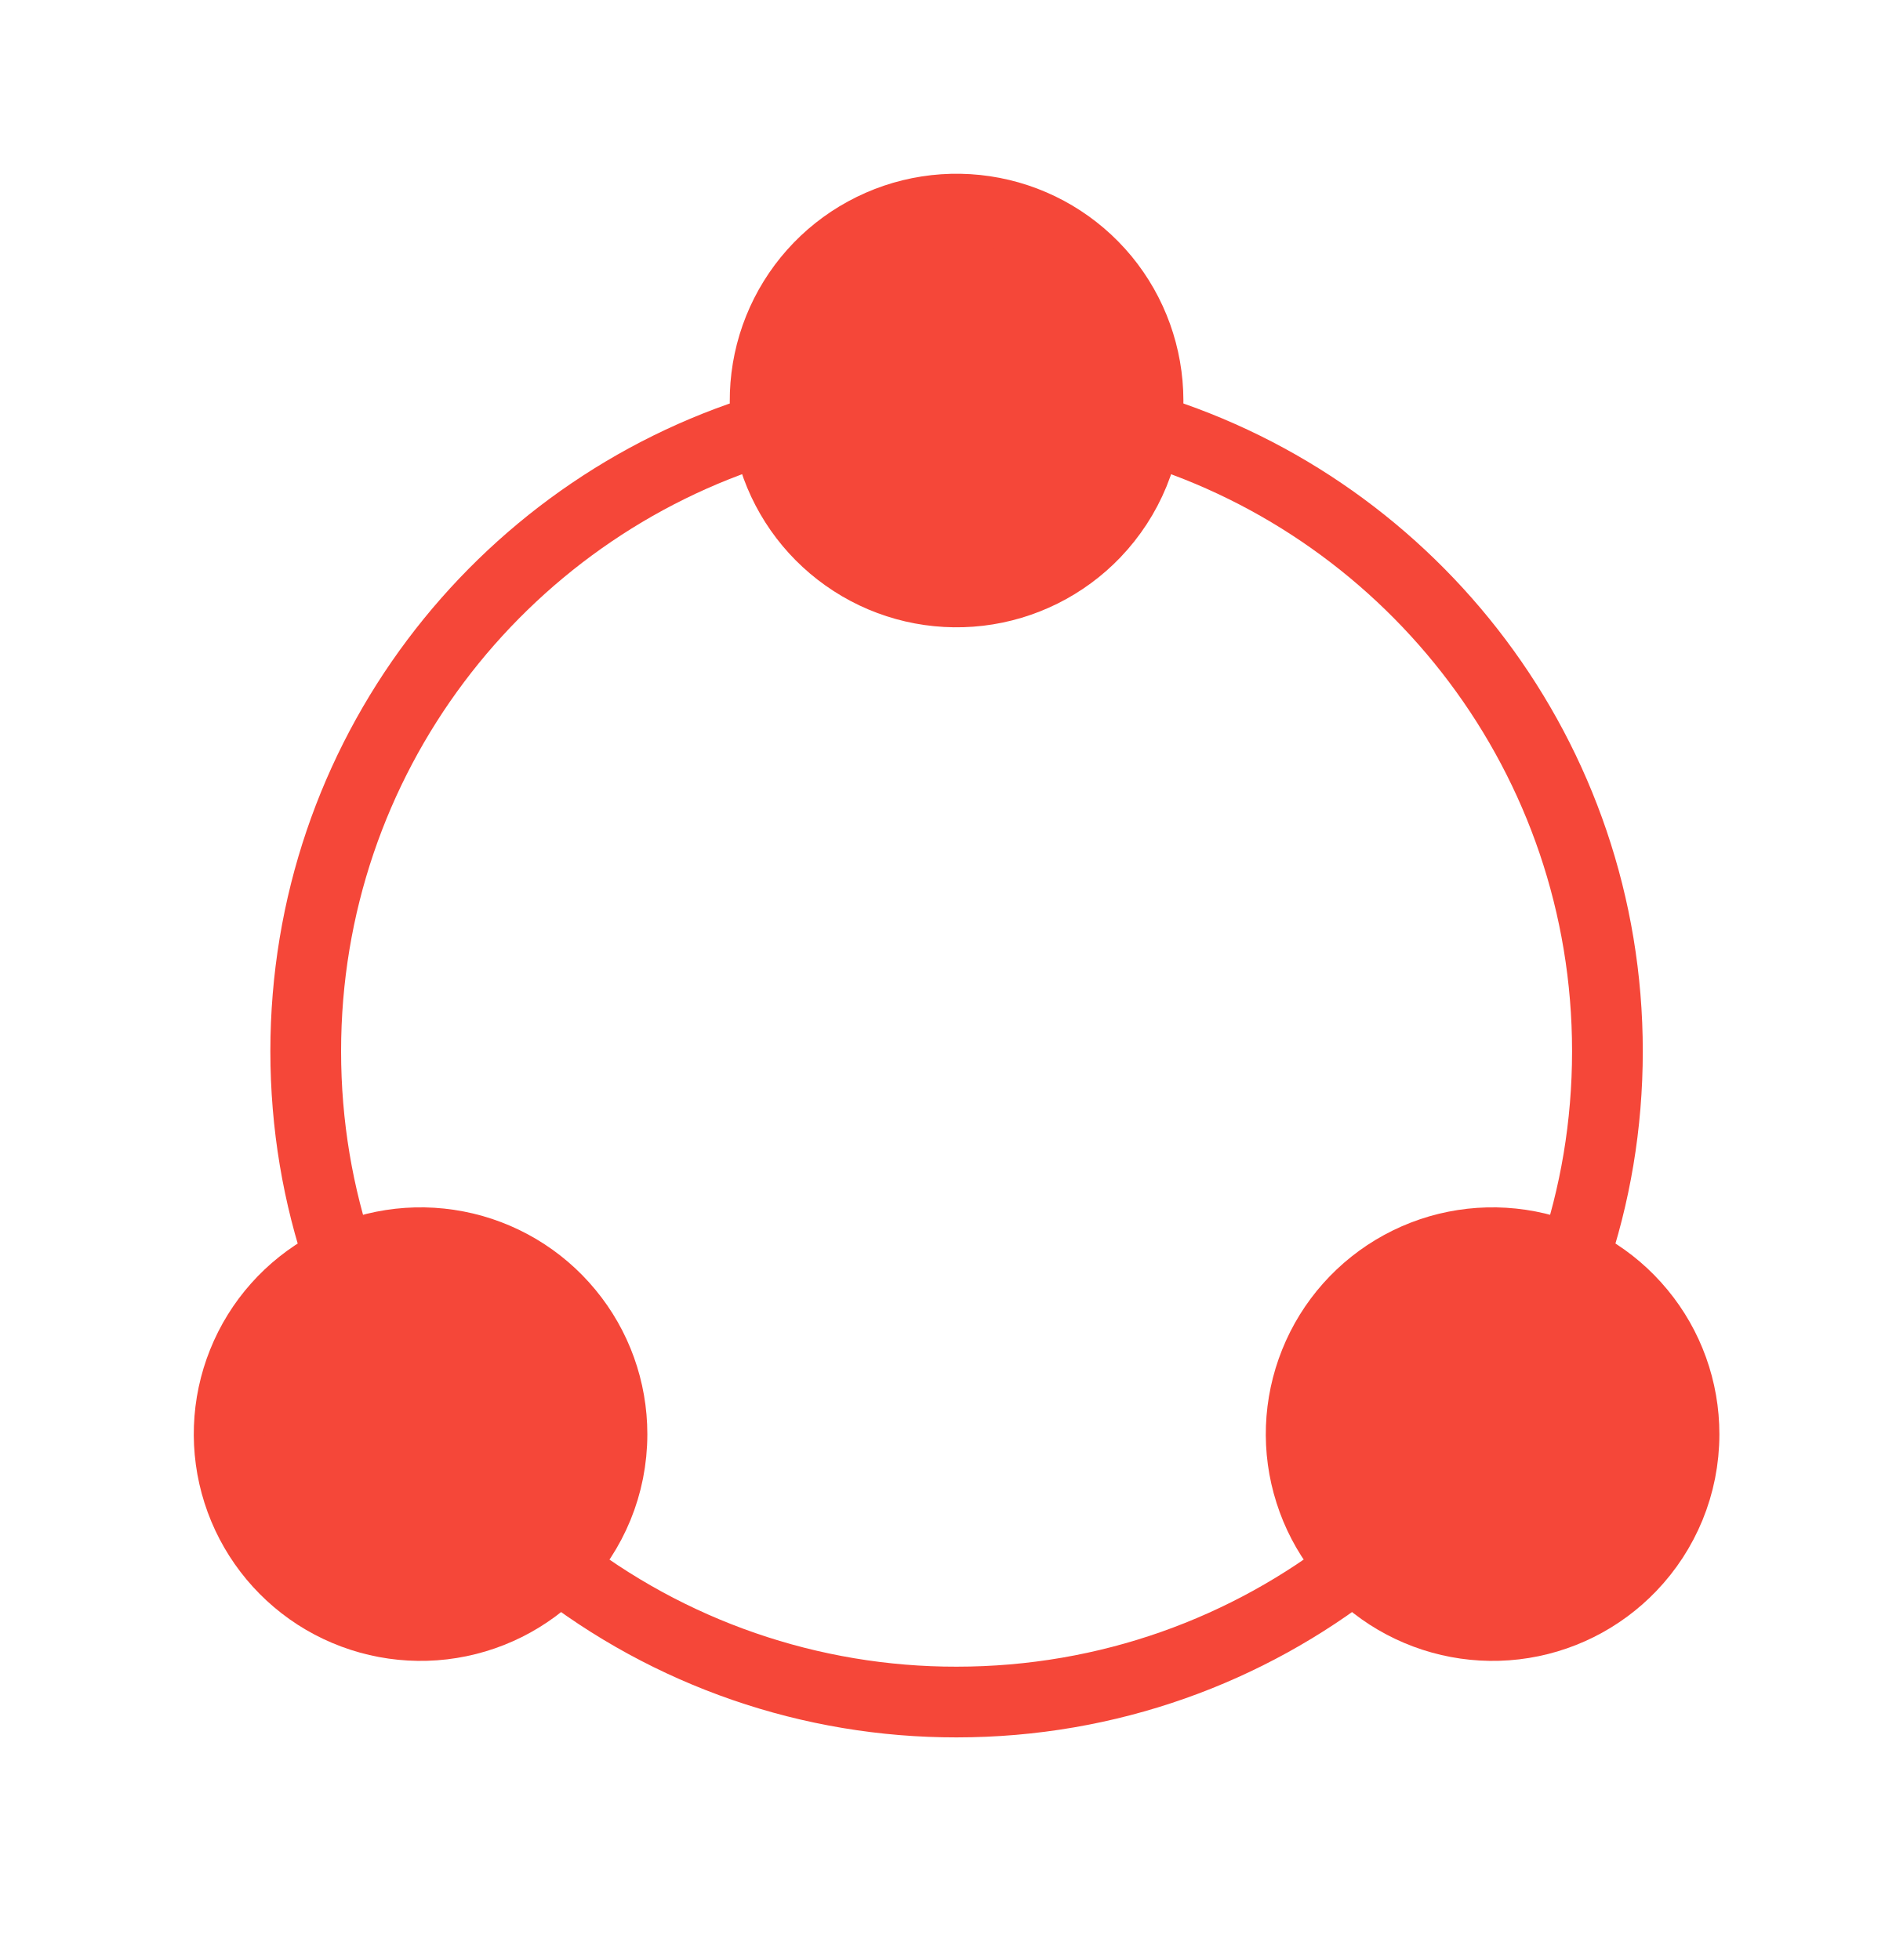
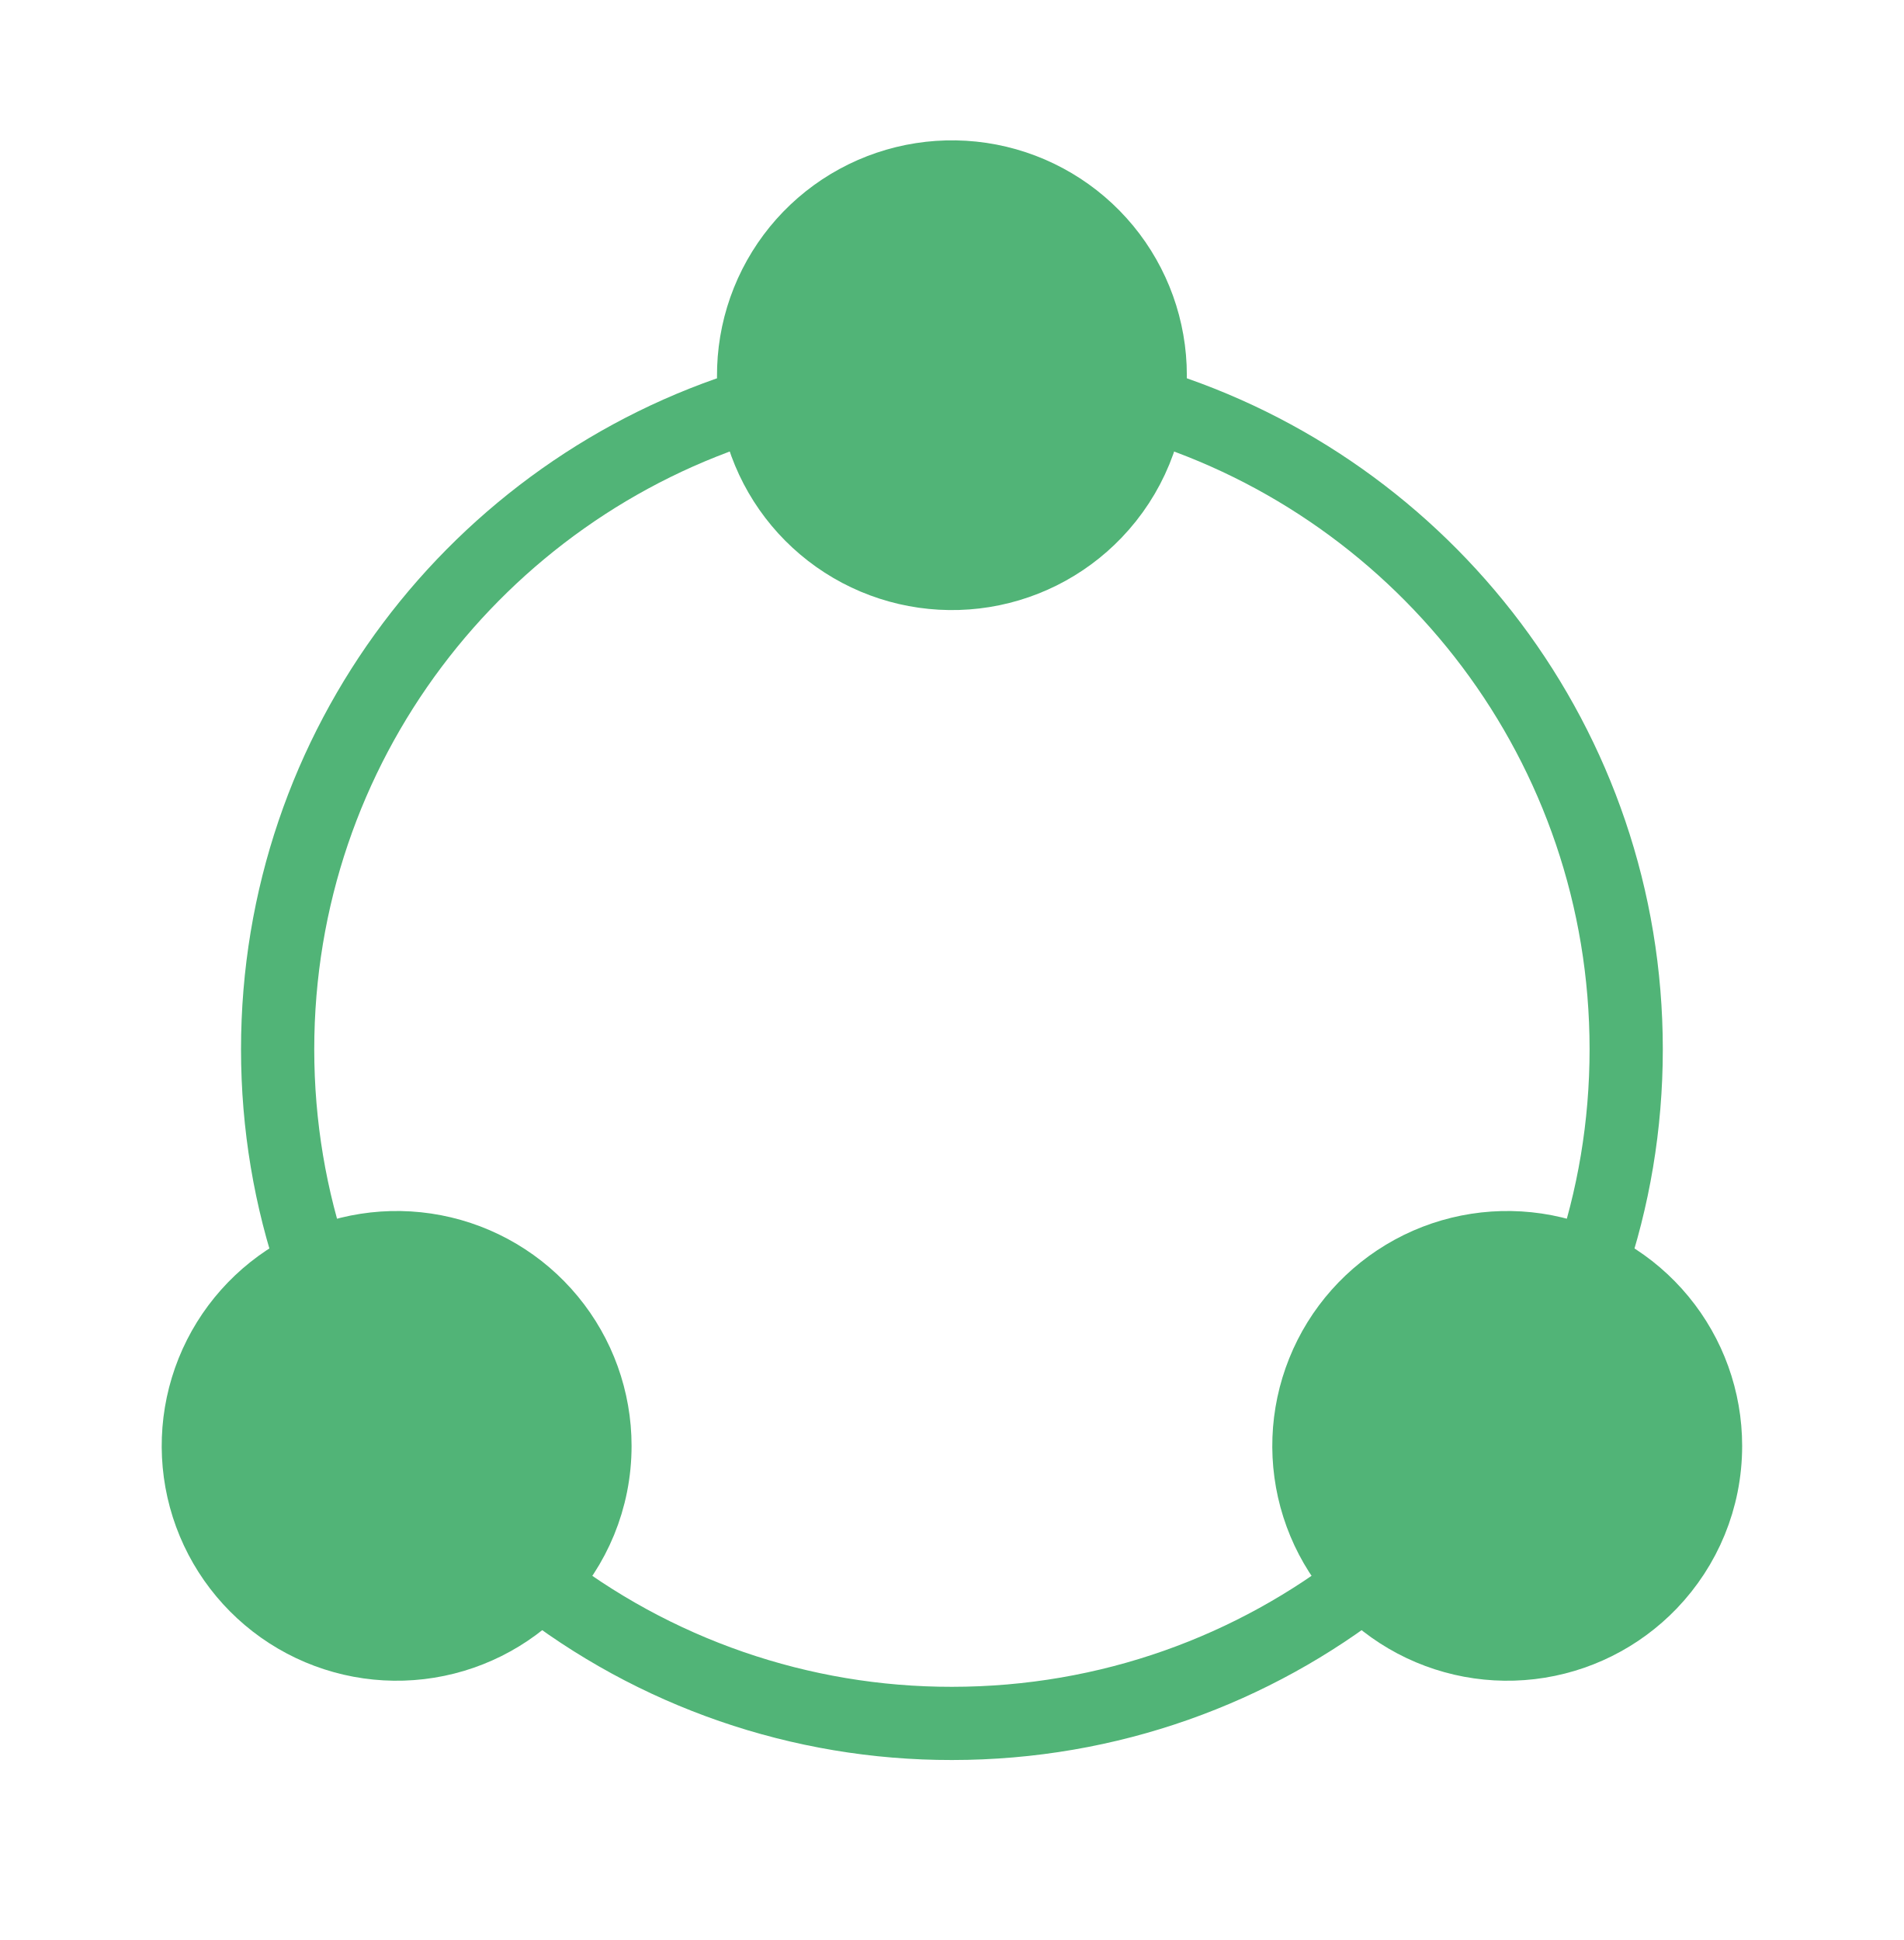
- <svg xmlns="http://www.w3.org/2000/svg" width="25" height="26" viewBox="0 0 25 26" fill="none">
-   <path d="M7.355 20.735C8.875 21.932 10.753 22.581 12.688 22.578C14.7 22.578 16.552 21.89 18.02 20.735M10.148 5.692C6.62 6.776 4.055 10.061 4.055 13.945C4.055 14.923 4.217 15.863 4.517 16.738M15.227 5.692C18.755 6.776 21.32 10.061 21.32 13.945C21.32 14.923 21.158 15.863 20.858 16.738" stroke="#F54739" stroke-width="0.938" />
-   <path d="M22.336 19.024C22.336 19.705 22.068 20.324 21.631 20.78C21.223 21.206 20.68 21.477 20.094 21.546C19.508 21.615 18.917 21.477 18.421 21.158C17.925 20.838 17.556 20.356 17.378 19.794C17.198 19.232 17.221 18.625 17.441 18.078C17.66 17.531 18.064 17.077 18.581 16.795C19.099 16.512 19.699 16.419 20.278 16.531C20.858 16.643 21.38 16.953 21.755 17.408C22.131 17.862 22.336 18.434 22.336 19.024ZM8.117 19.024C8.117 19.705 7.849 20.324 7.412 20.78C7.005 21.206 6.461 21.477 5.875 21.546C5.29 21.615 4.698 21.477 4.202 21.158C3.707 20.838 3.338 20.356 3.159 19.794C2.98 19.232 3.002 18.625 3.222 18.078C3.441 17.531 3.845 17.077 4.363 16.795C4.881 16.512 5.481 16.419 6.06 16.531C6.639 16.643 7.161 16.953 7.536 17.408C7.912 17.862 8.117 18.434 8.117 19.024ZM15.227 5.313C15.227 5.994 14.958 6.613 14.522 7.069C14.114 7.495 13.57 7.766 12.985 7.835C12.399 7.904 11.807 7.767 11.312 7.447C10.816 7.127 10.447 6.645 10.268 6.083C10.089 5.521 10.111 4.915 10.331 4.367C10.551 3.82 10.954 3.366 11.472 3.084C11.99 2.801 12.59 2.708 13.169 2.82C13.748 2.932 14.27 3.242 14.646 3.697C15.021 4.152 15.226 4.723 15.227 5.313Z" fill="#F54739" stroke="#F54739" stroke-width="0.938" stroke-linecap="round" stroke-linejoin="round" />
+ <svg xmlns="http://www.w3.org/2000/svg" width="52" height="53" viewBox="0 0 52 53" fill="none">
+   <path d="M14.625 43.151C17.866 45.704 21.874 47.089 26 47.083C30.293 47.083 34.244 45.614 37.375 43.151M20.583 11.059C13.055 13.372 7.583 20.38 7.583 28.666C7.583 30.752 7.93 32.756 8.569 34.625M31.416 11.059C38.944 13.372 44.416 20.38 44.416 28.666C44.416 30.752 44.07 32.756 43.431 34.625" stroke="#51B477" stroke-width="2" />
+   <path d="M46.583 39.5C46.583 40.954 46.011 42.273 45.08 43.246C44.209 44.155 43.05 44.733 41.801 44.88C40.551 45.027 39.289 44.735 38.232 44.053C37.174 43.371 36.387 42.343 36.005 41.144C35.623 39.945 35.671 38.651 36.14 37.483C36.608 36.315 37.469 35.347 38.574 34.745C39.678 34.143 40.958 33.944 42.194 34.182C43.429 34.421 44.543 35.082 45.344 36.053C46.145 37.023 46.583 38.242 46.583 39.5ZM16.25 39.5C16.25 40.954 15.678 42.273 14.746 43.246C13.876 44.155 12.717 44.733 11.467 44.88C10.218 45.027 8.956 44.735 7.898 44.053C6.841 43.371 6.054 42.343 5.672 41.144C5.29 39.945 5.338 38.651 5.806 37.483C6.275 36.315 7.136 35.347 8.24 34.745C9.345 34.143 10.625 33.944 11.86 34.182C13.096 34.421 14.21 35.082 15.011 36.053C15.812 37.023 16.25 38.242 16.25 39.5ZM31.416 10.25C31.416 11.704 30.845 13.023 29.913 13.996C29.043 14.905 27.884 15.483 26.634 15.63C25.384 15.777 24.122 15.485 23.065 14.803C22.007 14.121 21.22 13.093 20.838 11.894C20.457 10.695 20.504 9.401 20.973 8.233C21.442 7.065 22.302 6.097 23.407 5.495C24.512 4.893 25.792 4.694 27.027 4.932C28.262 5.171 29.376 5.832 30.177 6.802C30.978 7.773 31.416 8.992 31.416 10.25Z" fill="#51B477" stroke="#51B477" stroke-width="2" stroke-linecap="round" stroke-linejoin="round" />
</svg>
